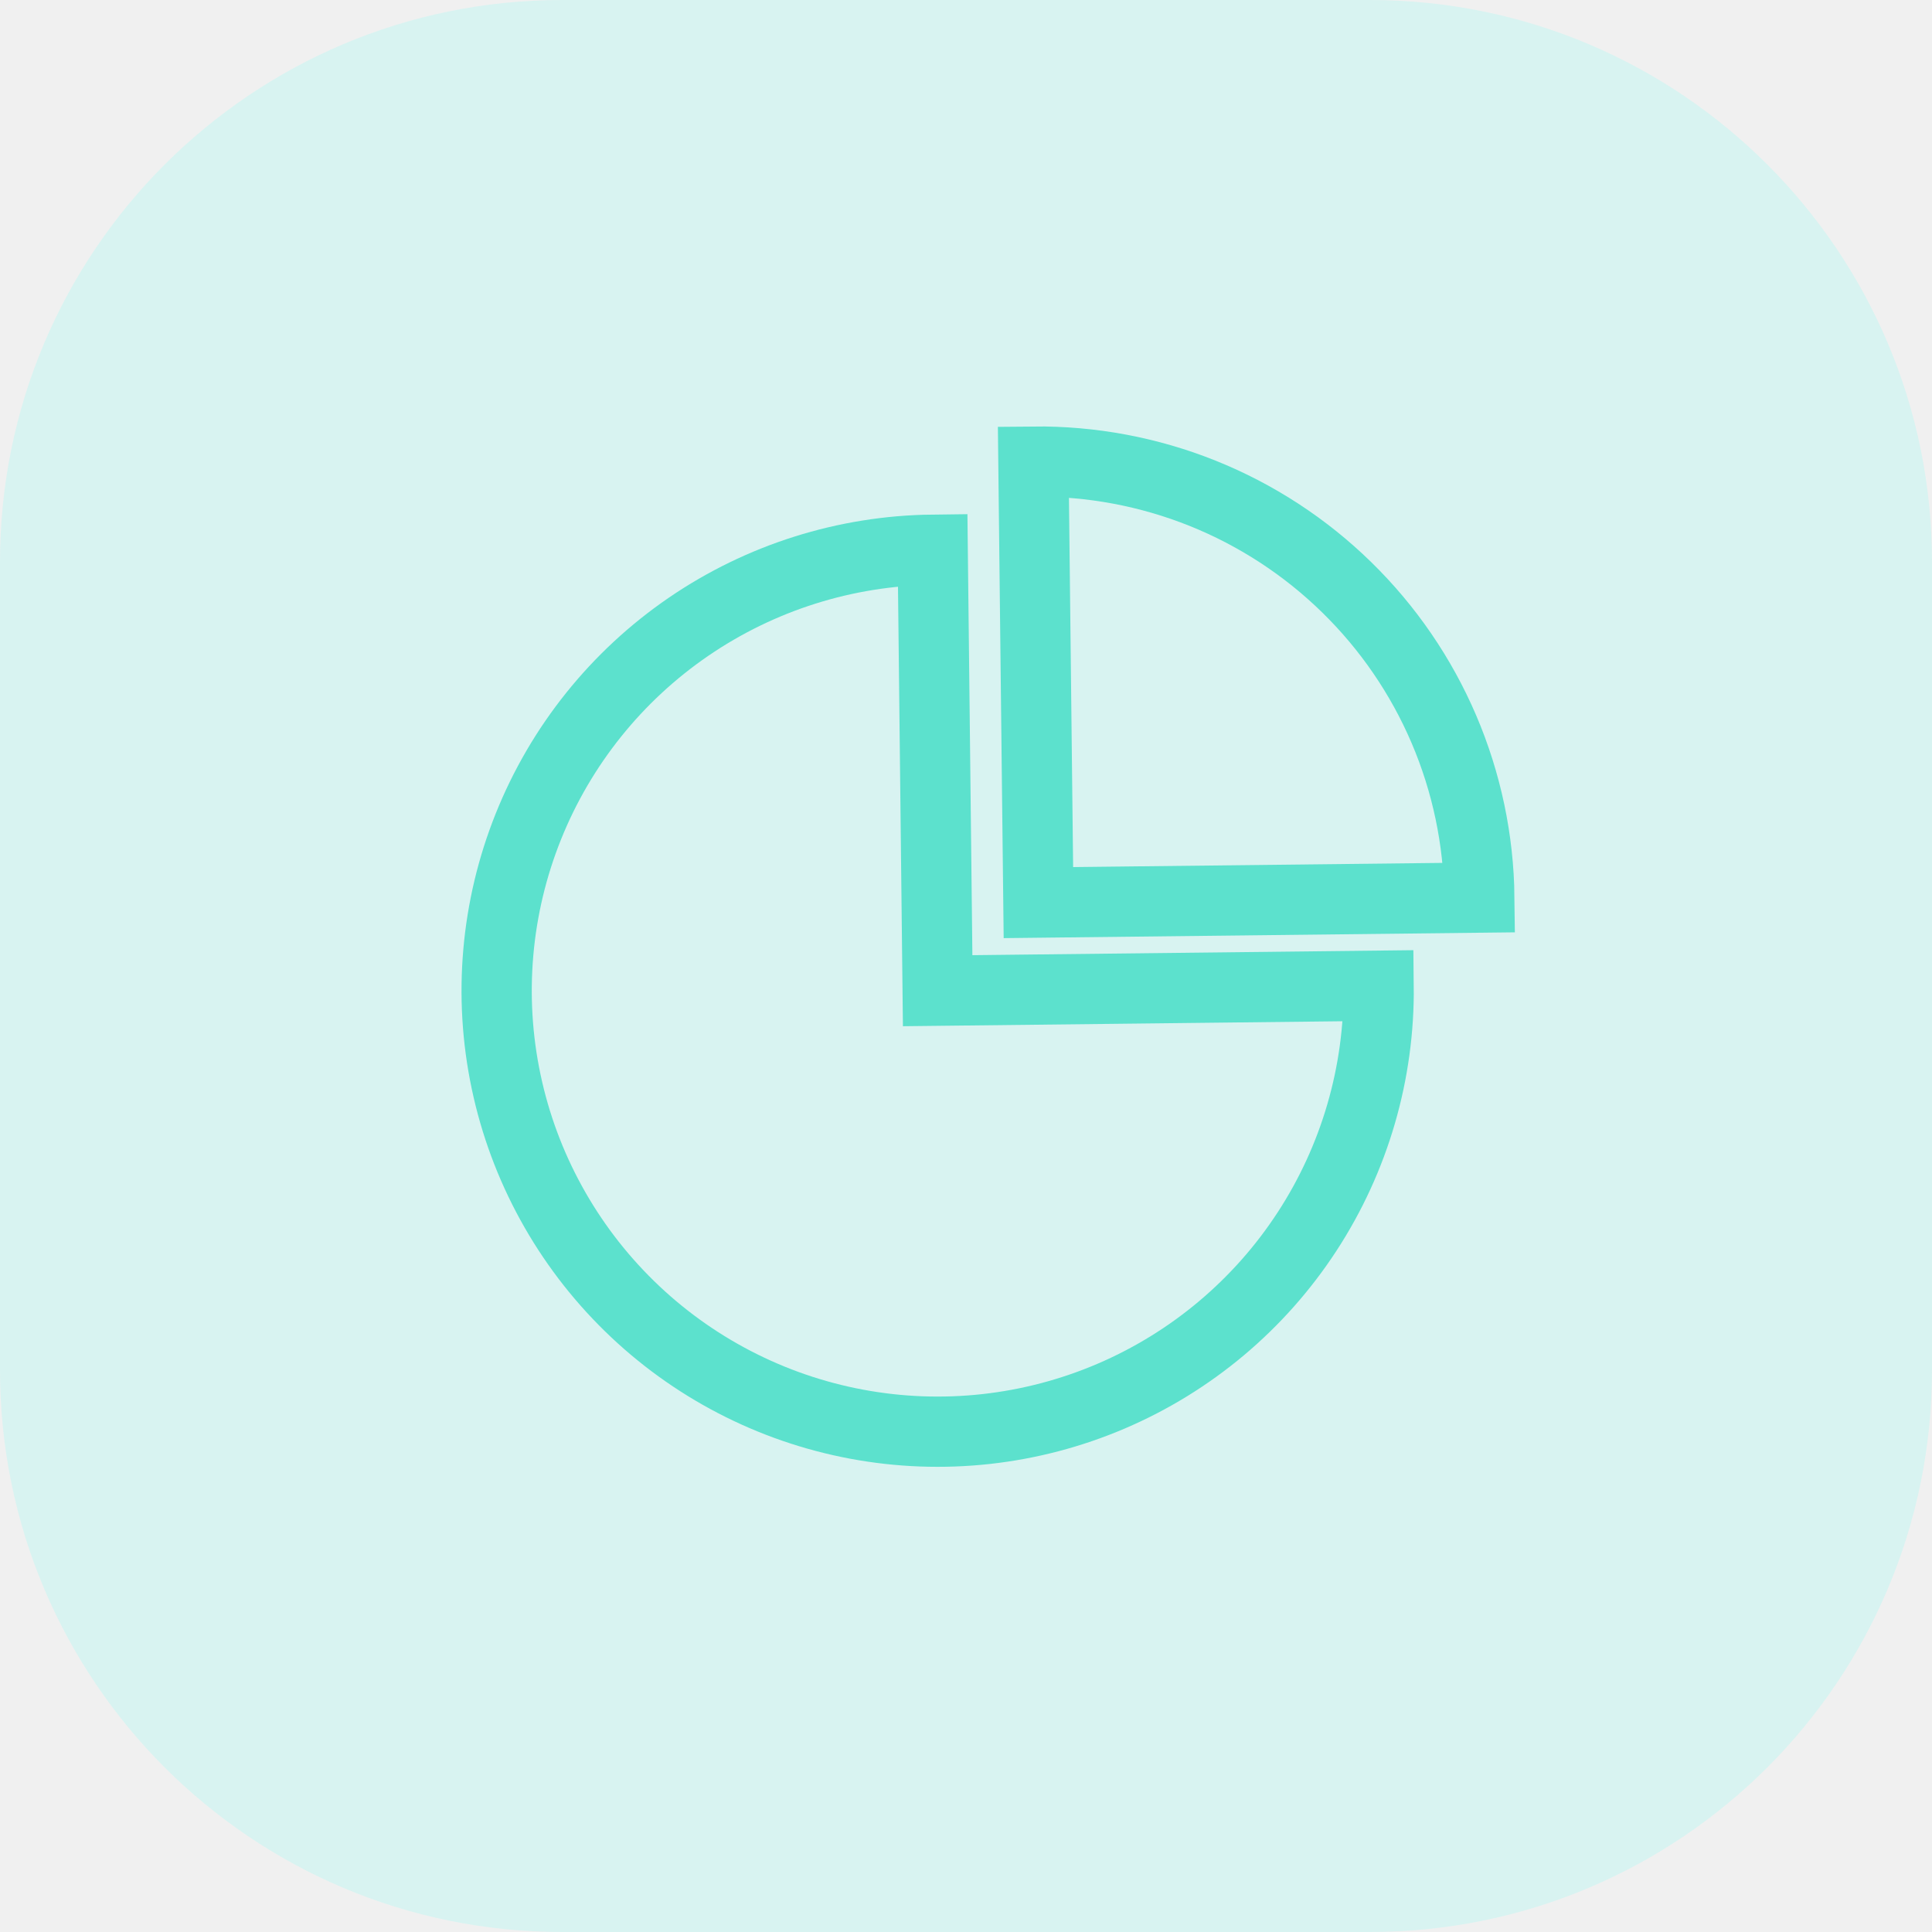
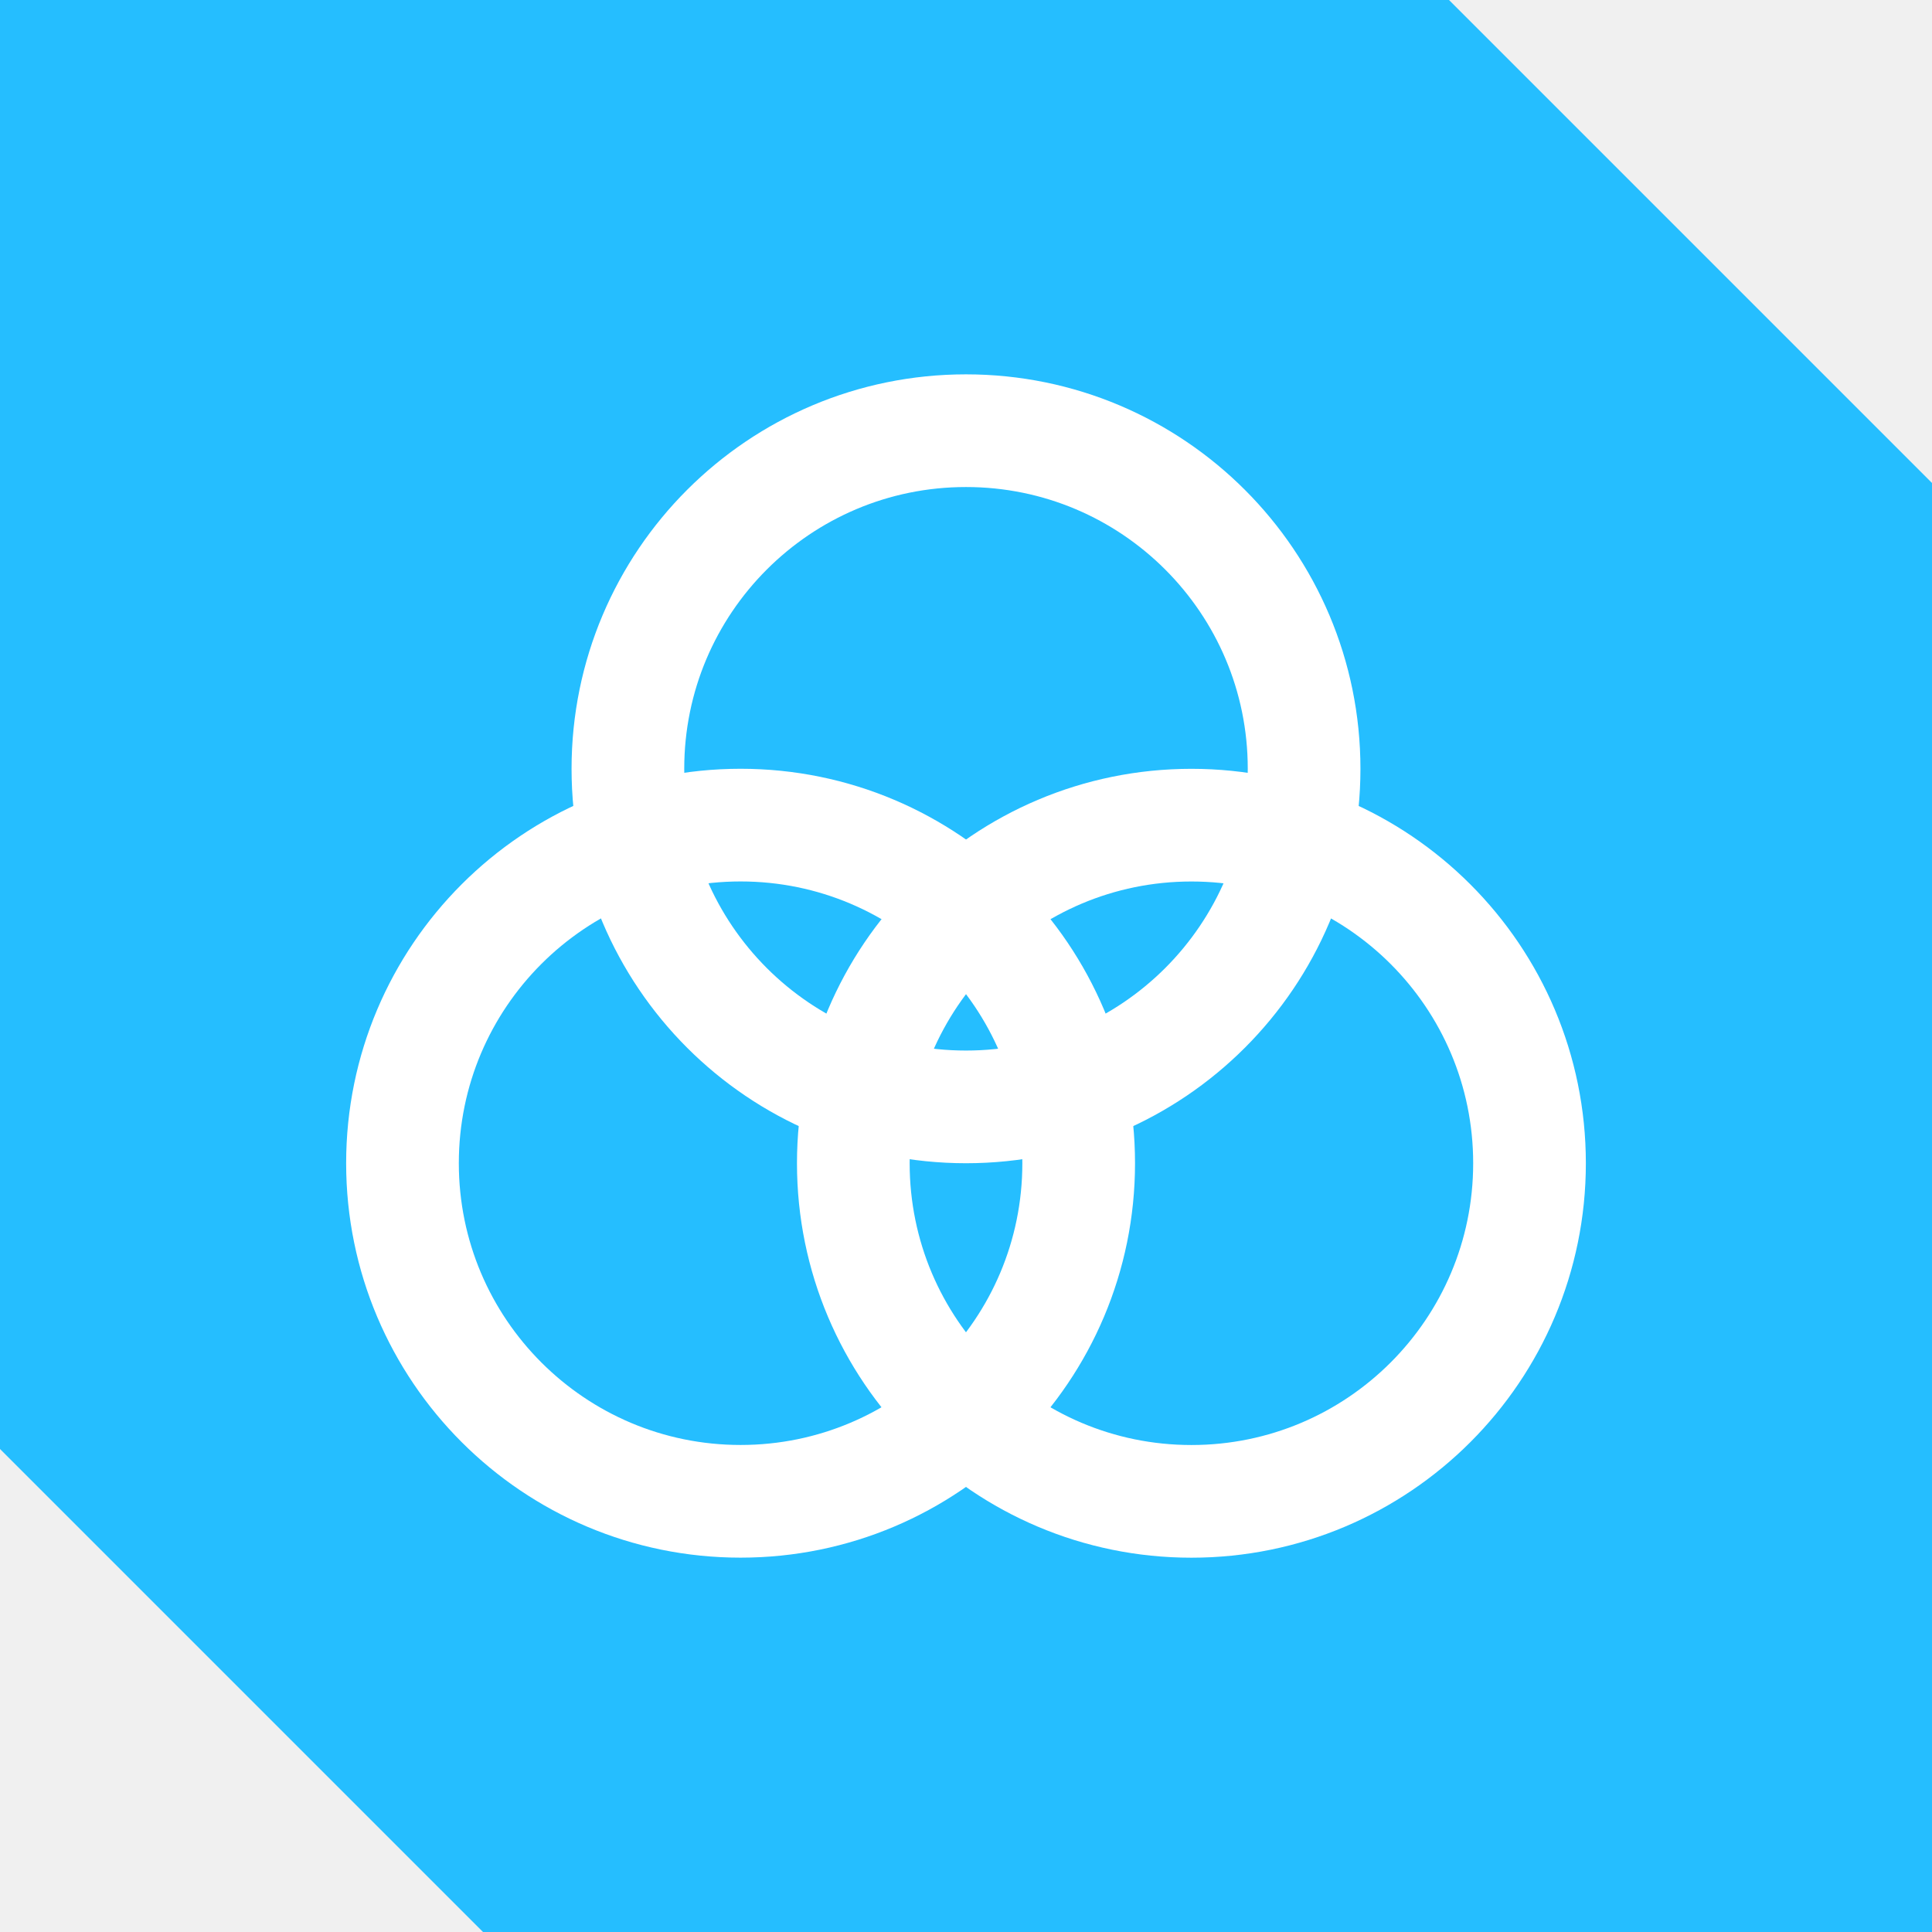
- <svg xmlns="http://www.w3.org/2000/svg" width="55" height="55" viewBox="0 0 55 55" fill="none">
-   <rect width="55" height="55" rx="16" fill="#D8F3F1" />
-   <path d="M26.552 15.649C24.069 15.677 21.65 16.441 19.601 17.843C17.552 19.246 15.965 21.225 15.041 23.53C14.117 25.834 13.896 28.361 14.408 30.791C14.92 33.221 16.141 35.444 17.917 37.18C19.692 38.916 21.943 40.086 24.383 40.543C26.824 41 29.345 40.723 31.628 39.747C33.912 38.771 35.854 37.14 37.21 35.059C38.566 32.98 39.275 30.544 39.247 28.061L26.693 28.203L26.552 15.649Z" stroke="#5CE1CD" stroke-width="2" />
-   <path d="M29.419 13.141C31.067 13.123 32.704 13.429 34.234 14.042C35.764 14.656 37.158 15.565 38.337 16.718C39.516 17.87 40.457 19.244 41.105 20.76C41.753 22.276 42.096 23.905 42.114 25.553L29.561 25.695L29.419 13.141Z" stroke="#5CE1CD" stroke-width="2" />
+ <svg xmlns="http://www.w3.org/2000/svg" width="40" height="40" viewBox="0 0 40 40" fill="none">
+   <path d="M5.556 35.556L-4.37114e-07 30L-8.74228e-07 20L-1.74846e-06 0L20 -8.74228e-07L30 -1.31134e-06L34.444 4.444L40 10L40 20L40 40L20 40L10 40L5.556 35.556Z" fill="#25BEFF" />
+   <path d="M20 22.917C23.866 22.917 27 19.783 27 15.917C27 12.051 23.866 8.917 20 8.917C16.134 8.917 13 12.051 13 15.917C13 19.783 16.134 22.917 20 22.917Z" stroke="white" stroke-width="2.333" />
+   <path d="M15.333 31.083C19.199 31.083 22.333 27.949 22.333 24.083C22.333 20.217 19.199 17.083 15.333 17.083C11.467 17.083 8.333 20.217 8.333 24.083C8.333 27.949 11.467 31.083 15.333 31.083Z" stroke="white" stroke-width="2.333" />
+   <path d="M24.667 31.084C28.533 31.084 31.667 27.95 31.667 24.084C31.667 20.218 28.533 17.084 24.667 17.084C20.801 17.084 17.667 20.218 17.667 24.084C17.667 27.95 20.801 31.084 24.667 31.084Z" stroke="white" stroke-width="2.333" />
</svg>
